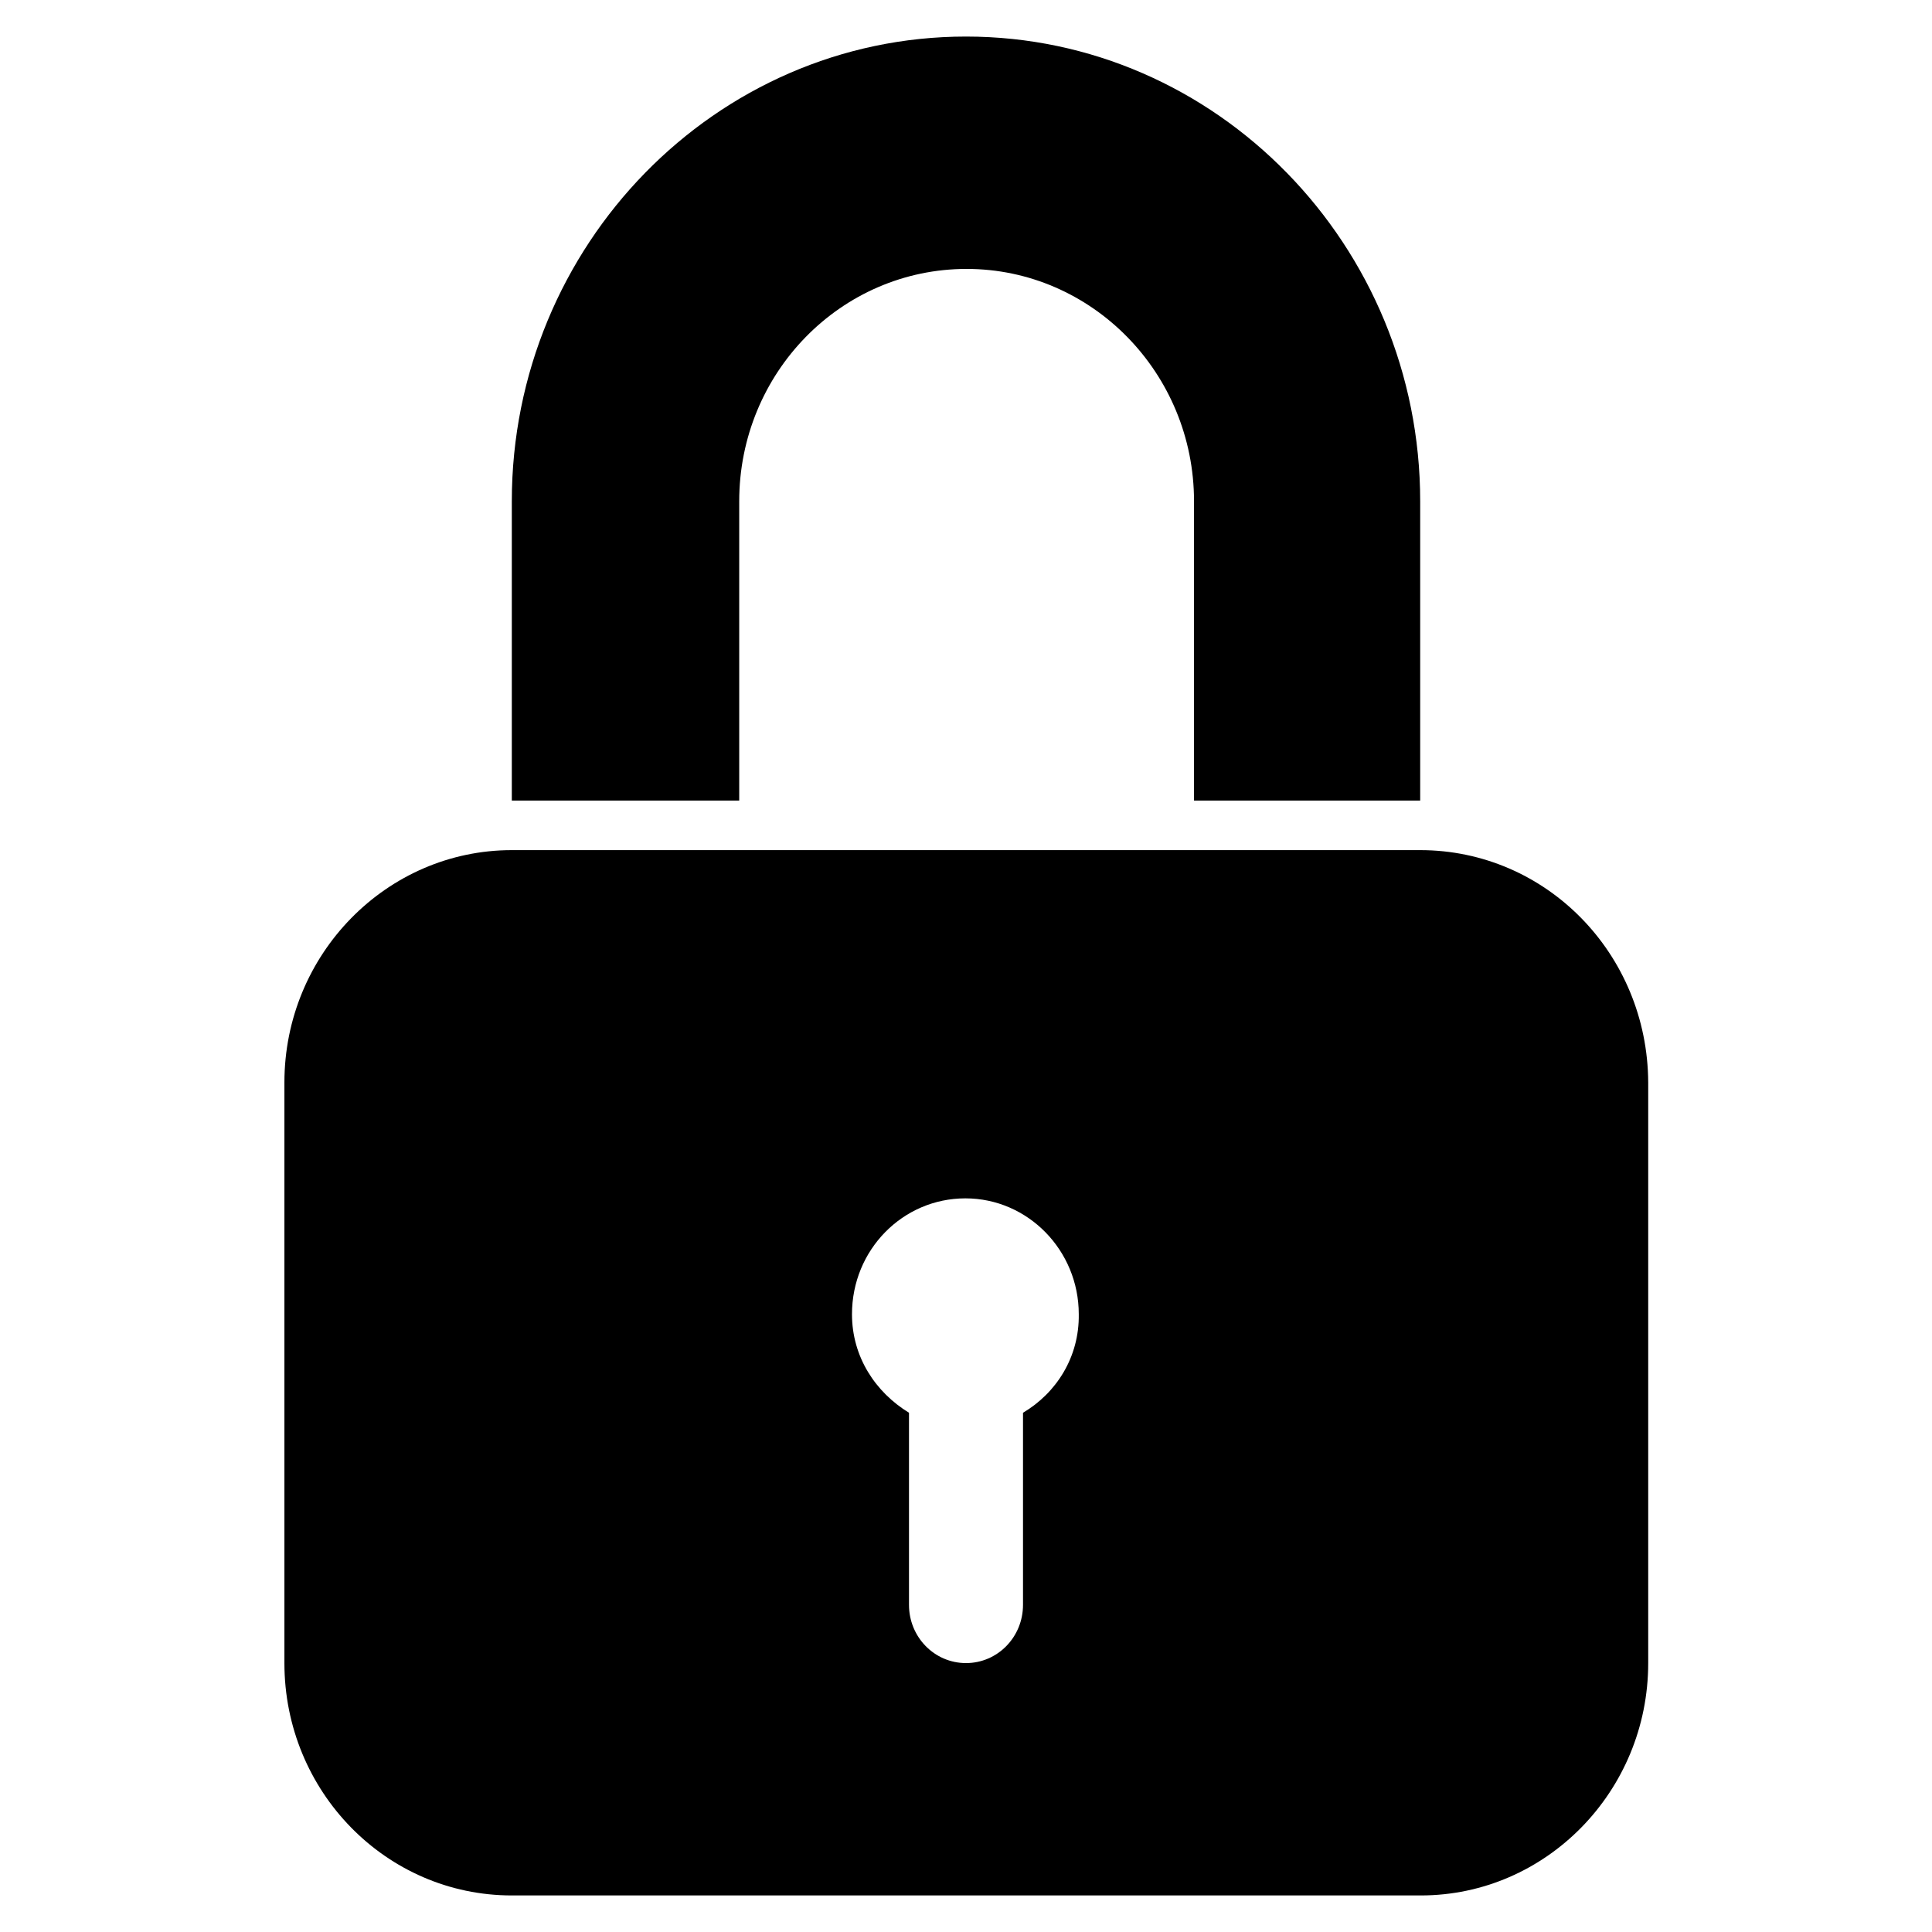
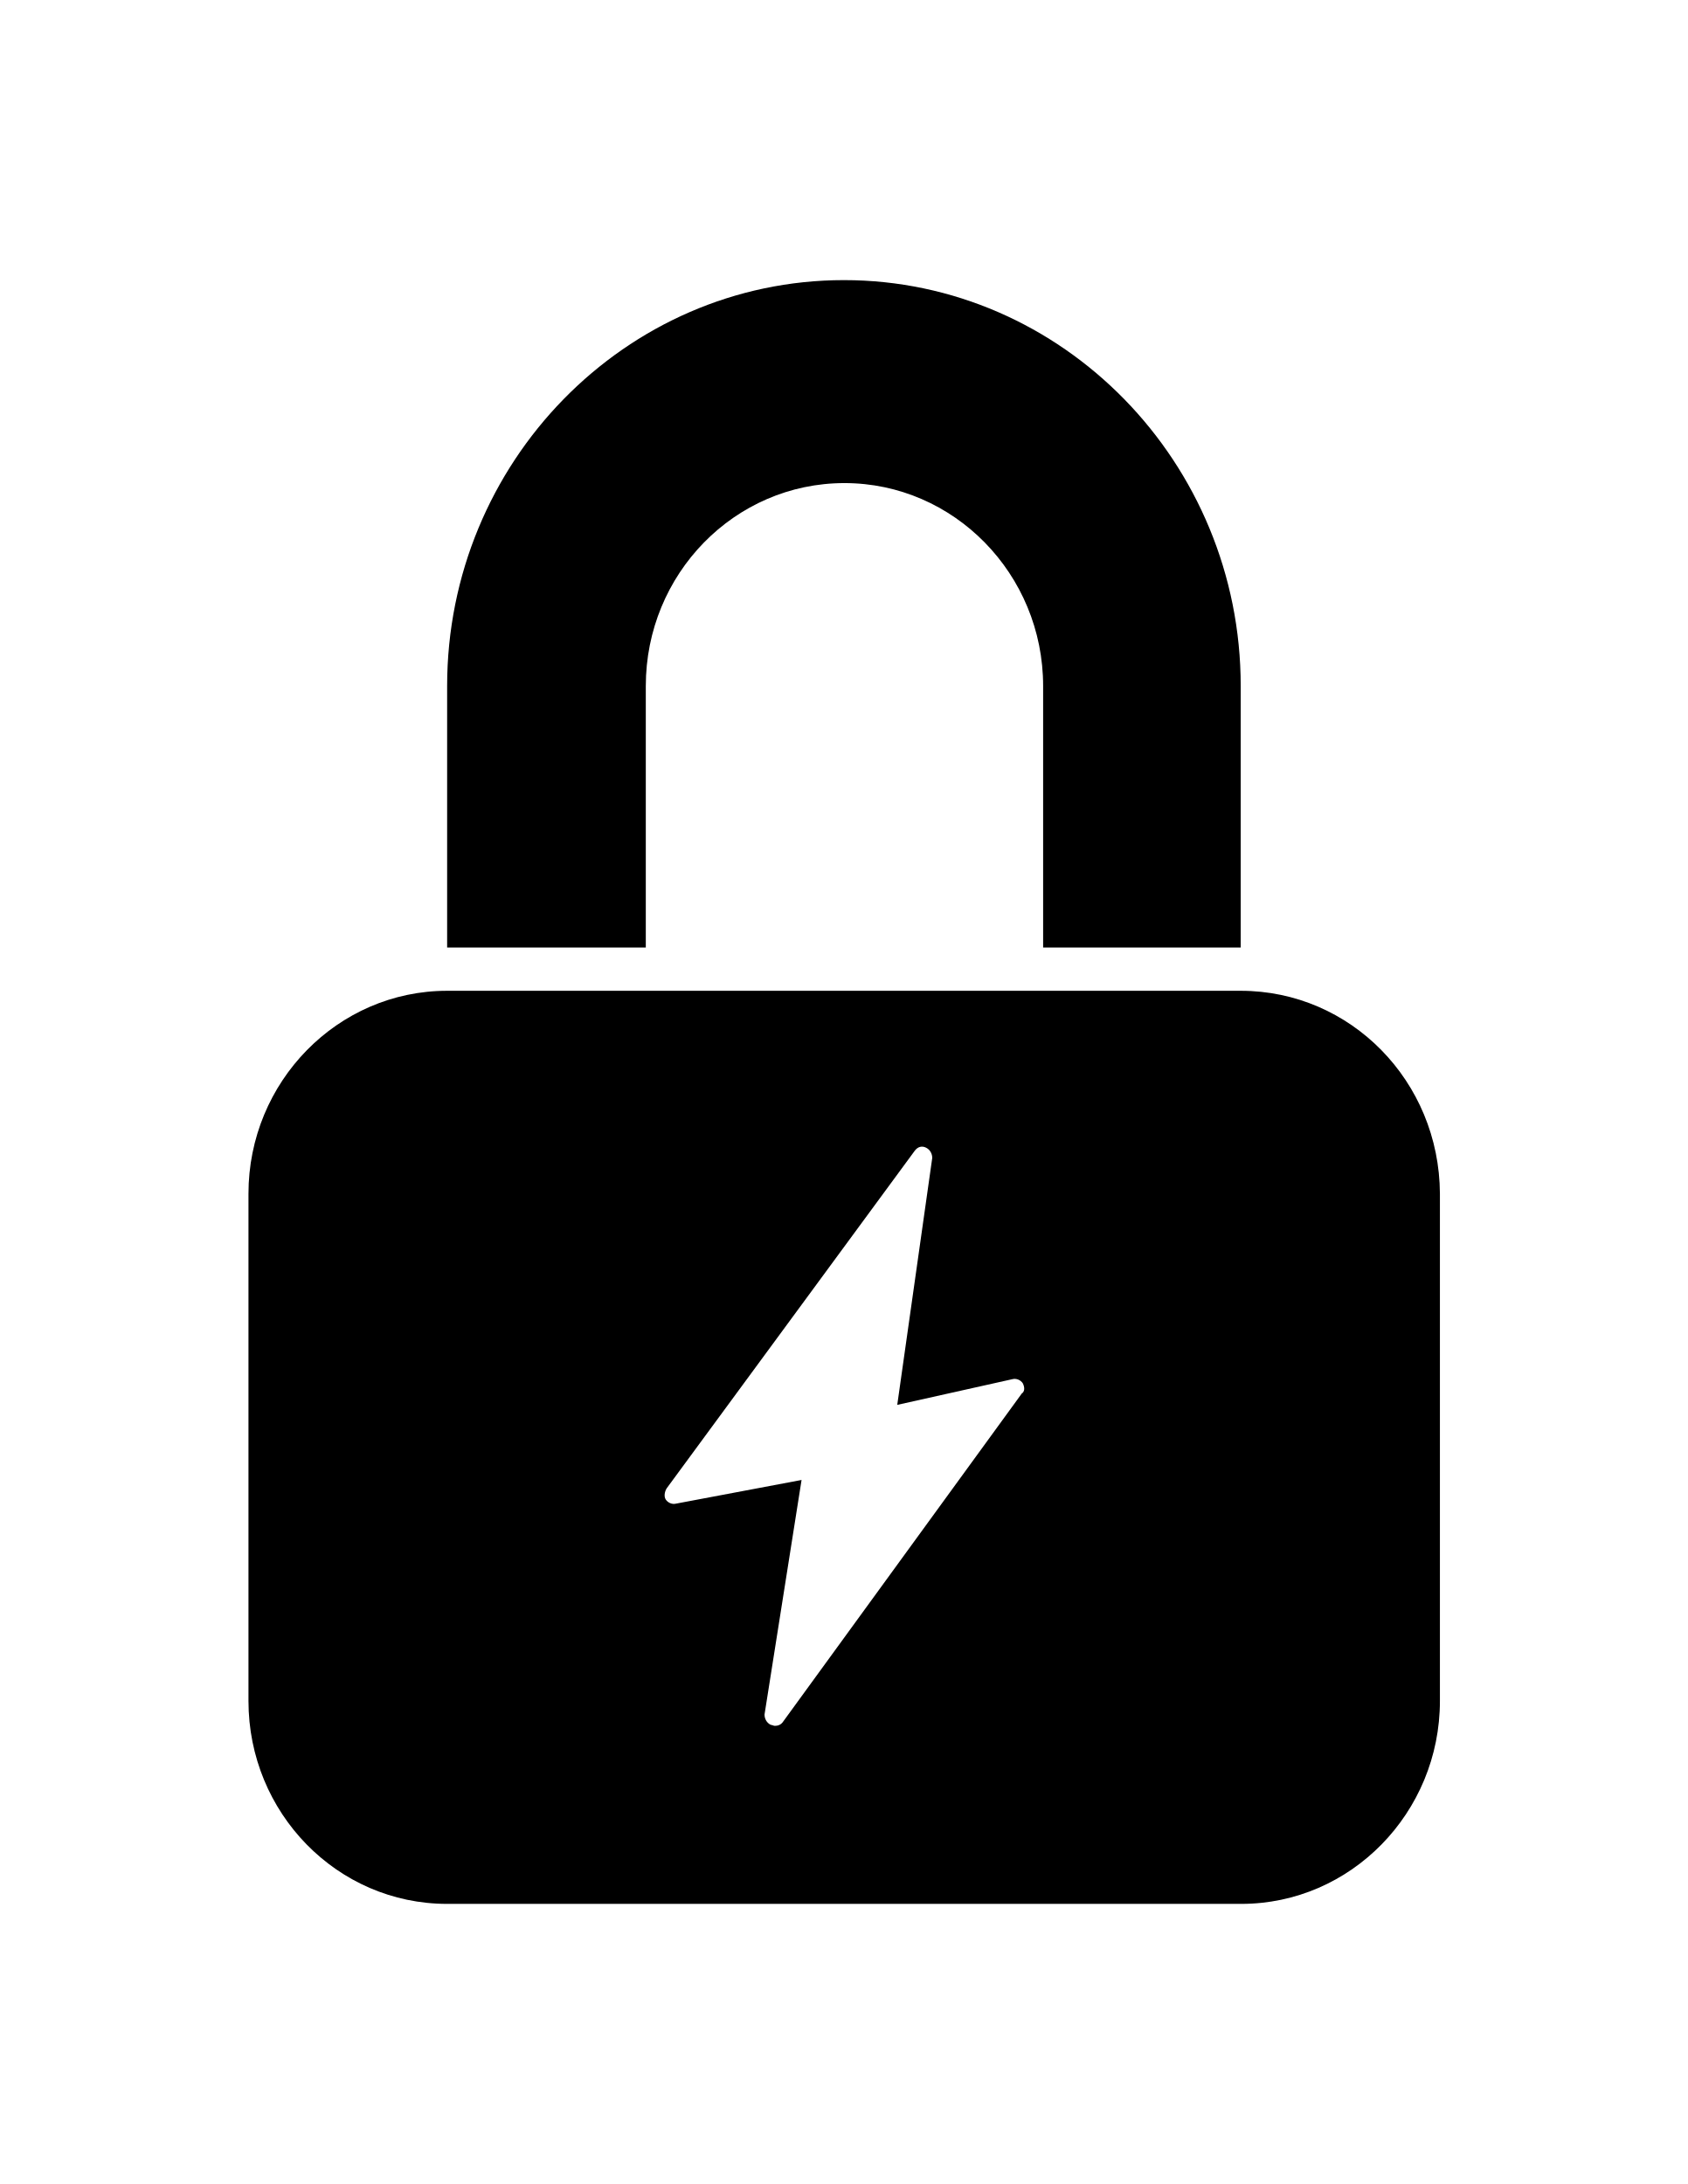
- <svg xmlns="http://www.w3.org/2000/svg" version="1.1" id="Layer_1" x="0px" y="0px" viewBox="0 0 31.18 31.18" enable-background="new 0 0 31.18 31.18" xml:space="preserve">
+ <svg xmlns="http://www.w3.org/2000/svg" version="1.1" id="Layer_1" x="0px" y="0px" viewBox="0 0 612 792" enable-background="new 0 0 612 792" xml:space="preserve">
  <g>
-     <path d="M22.92,12.92V8.09c0-4.13-3.29-7.5-7.33-7.5c-4.04,0-7.33,3.37-7.33,7.5v4.83h3.67V8.09c0-2.07,1.64-3.75,3.67-3.75   c2.02,0,3.67,1.68,3.67,3.75v4.83H22.92z" />
-     <path d="M22.92,13.72H8.26c-2.02,0-3.67,1.68-3.67,3.75v9.37c0,2.07,1.64,3.75,3.67,3.75h14.67c2.02,0,3.67-1.68,3.67-3.75v-9.37   C26.59,15.39,24.95,13.72,22.92,13.72z M16.51,22.8v3.1c0,0.52-0.41,0.94-0.92,0.94c-0.51,0-0.92-0.42-0.92-0.94v-3.1   c-0.54-0.33-0.92-0.9-0.92-1.59c0-1.04,0.82-1.87,1.83-1.87s1.83,0.84,1.83,1.87C17.42,21.9,17.05,22.48,16.51,22.8z" />
+     <path d="M449.873,343.593v-94.803c0-81.064-64.576-147.21-143.873-147.21s-143.873,66.146-143.873,147.21v94.803   h72.035v-94.803c0-40.63,32.19-73.605,72.035-73.605c39.648,0,72.035,32.975,72.035,73.605v94.803H449.873z" />
+     <path d="M449.873,359.296H162.127c-39.648,0-72.035,32.975-72.035,73.605v183.914c0,40.63,32.19,73.605,72.035,73.605   h287.942c39.648,0,72.035-32.975,72.035-73.605V432.901C521.908,392.074,489.718,359.296,449.873,359.296z    M370.481,505.355l-86.554,119.011c-0.746,1.119-1.865,1.492-2.985,1.492c-0.373,0-1.119-0.373-1.492-0.373   c-1.492-0.746-2.239-2.239-2.239-3.731l13.431-85.061l-45.515,8.581c-1.492,0.373-2.985-0.373-3.731-1.492   s-0.373-2.985,0.373-4.104l89.911-122.369c1.119-1.492,2.611-1.865,4.104-1.119s2.239,2.239,2.239,3.731   l-12.685,89.538l41.785-9.327c1.492-0.373,2.985,0.373,3.731,1.492   C371.6,503.117,371.6,504.609,370.481,505.355z" />
  </g>
</svg>
